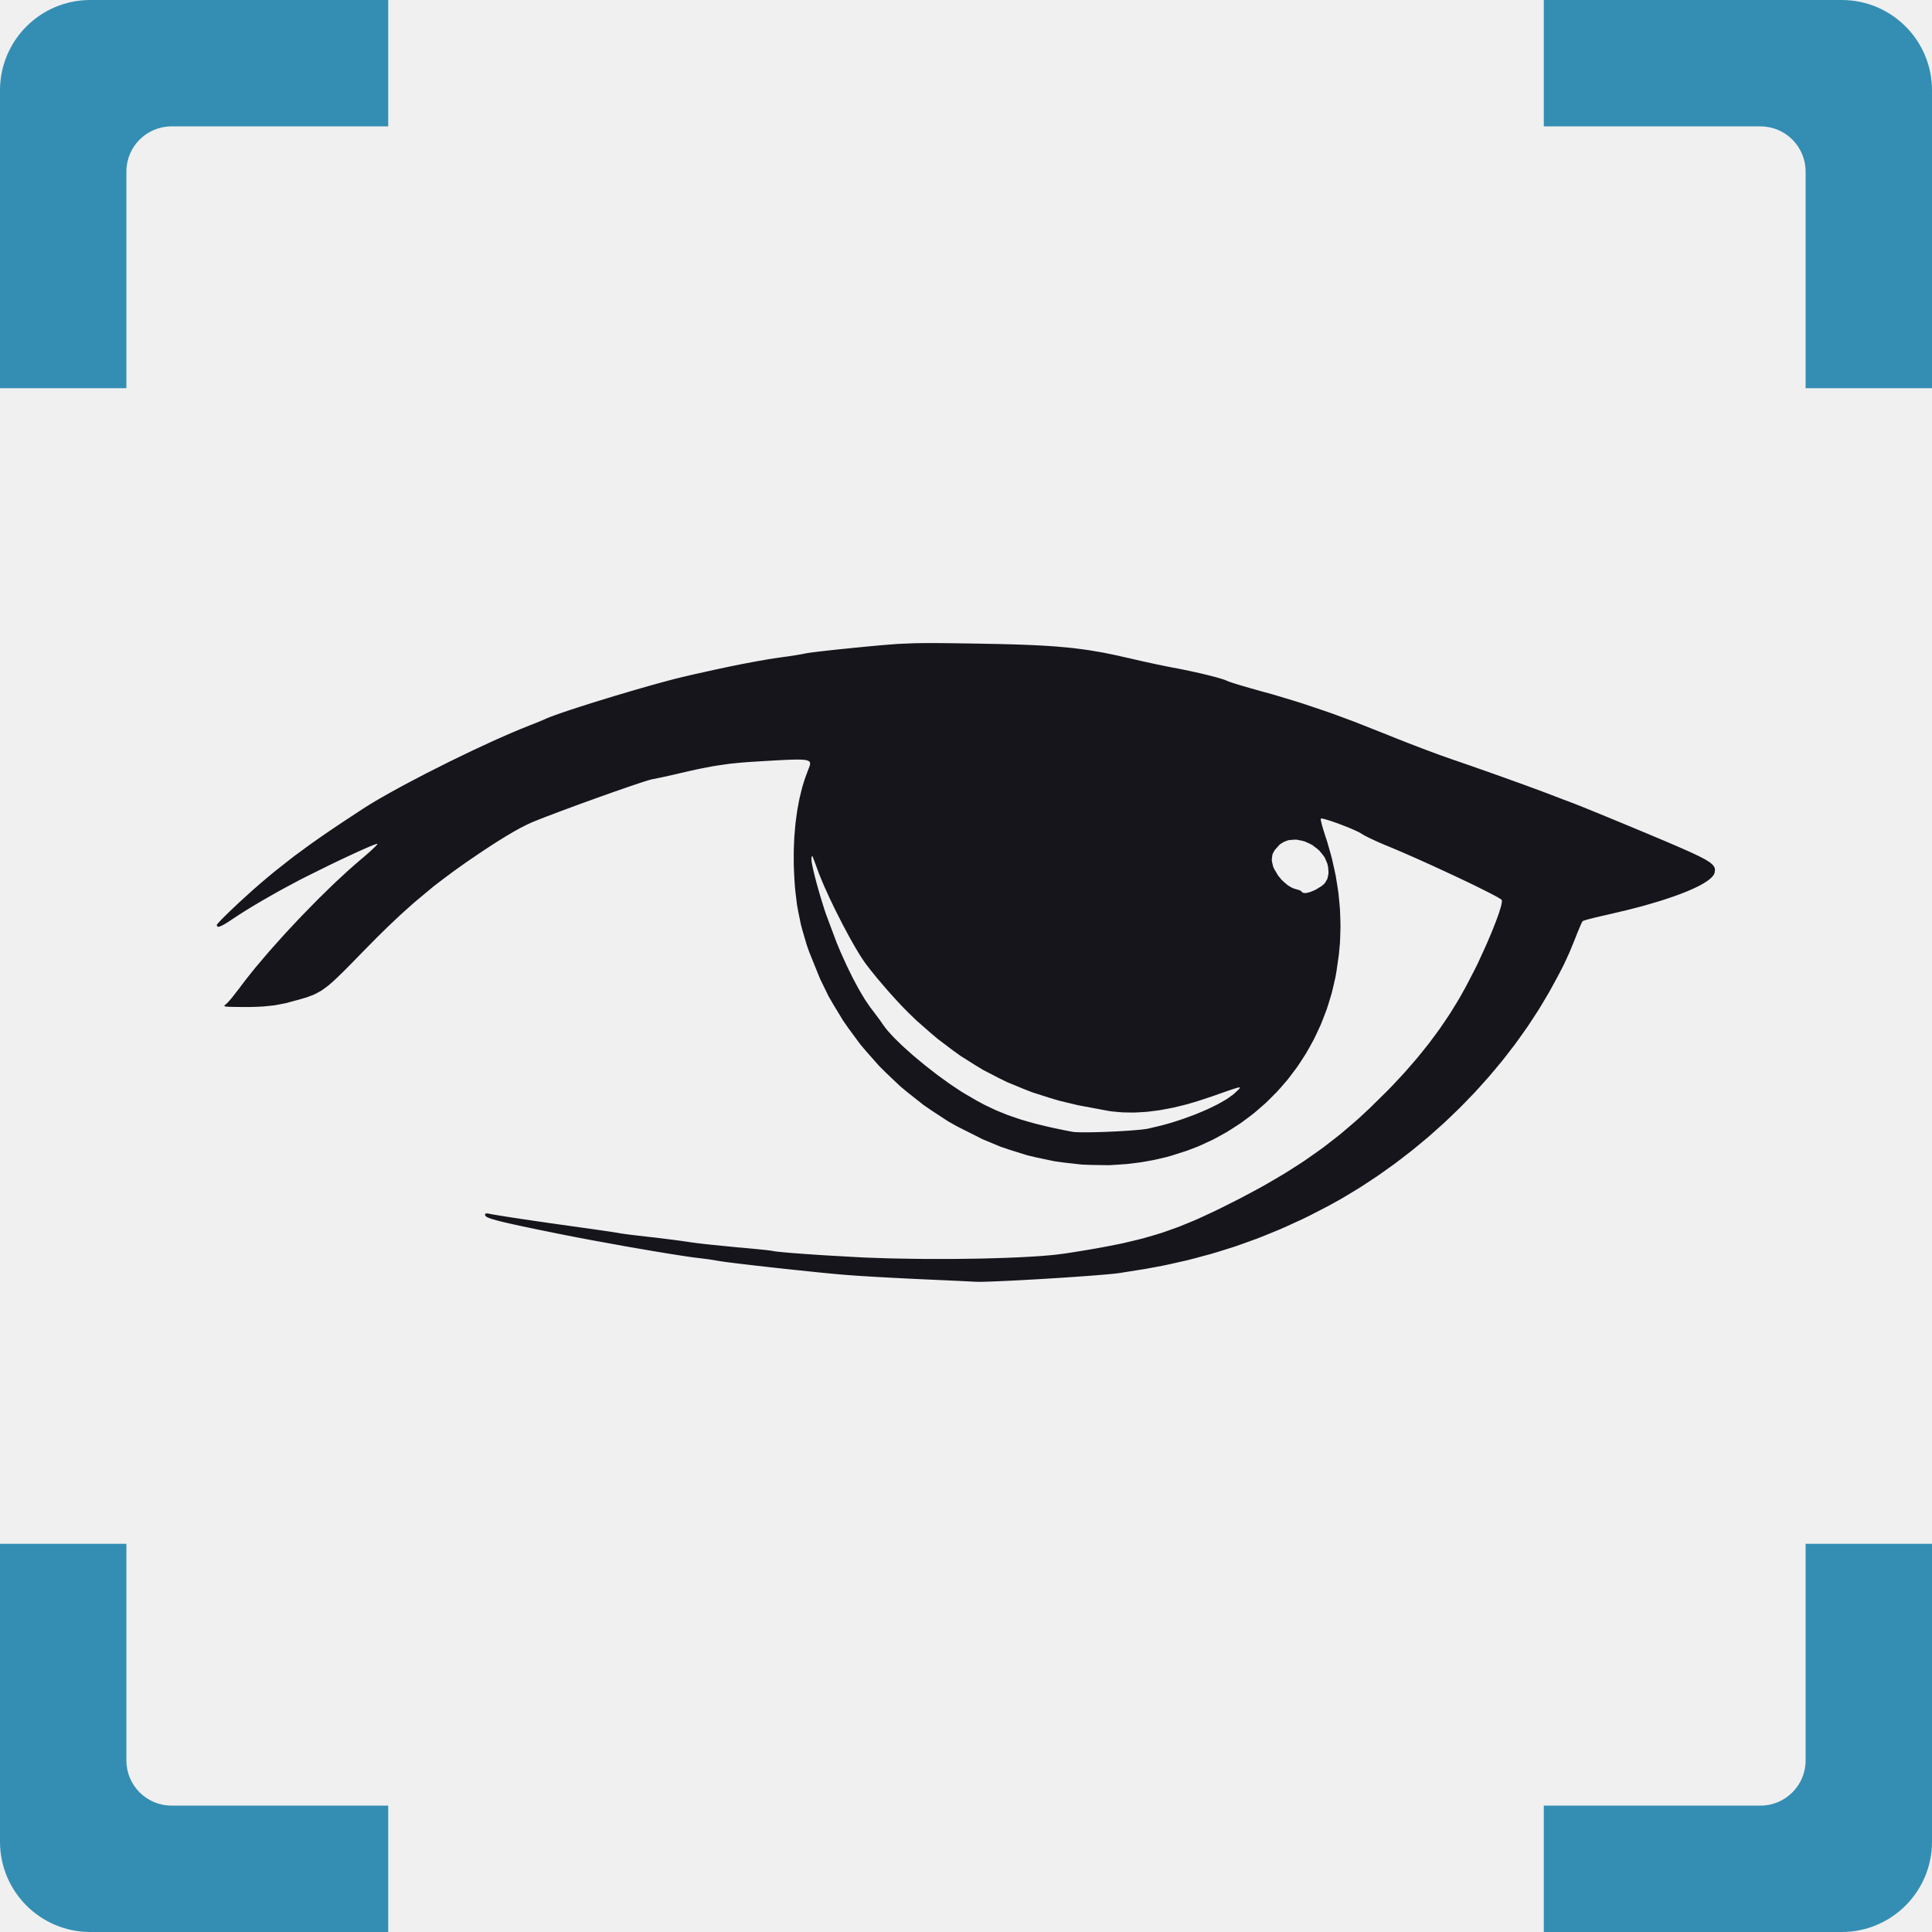
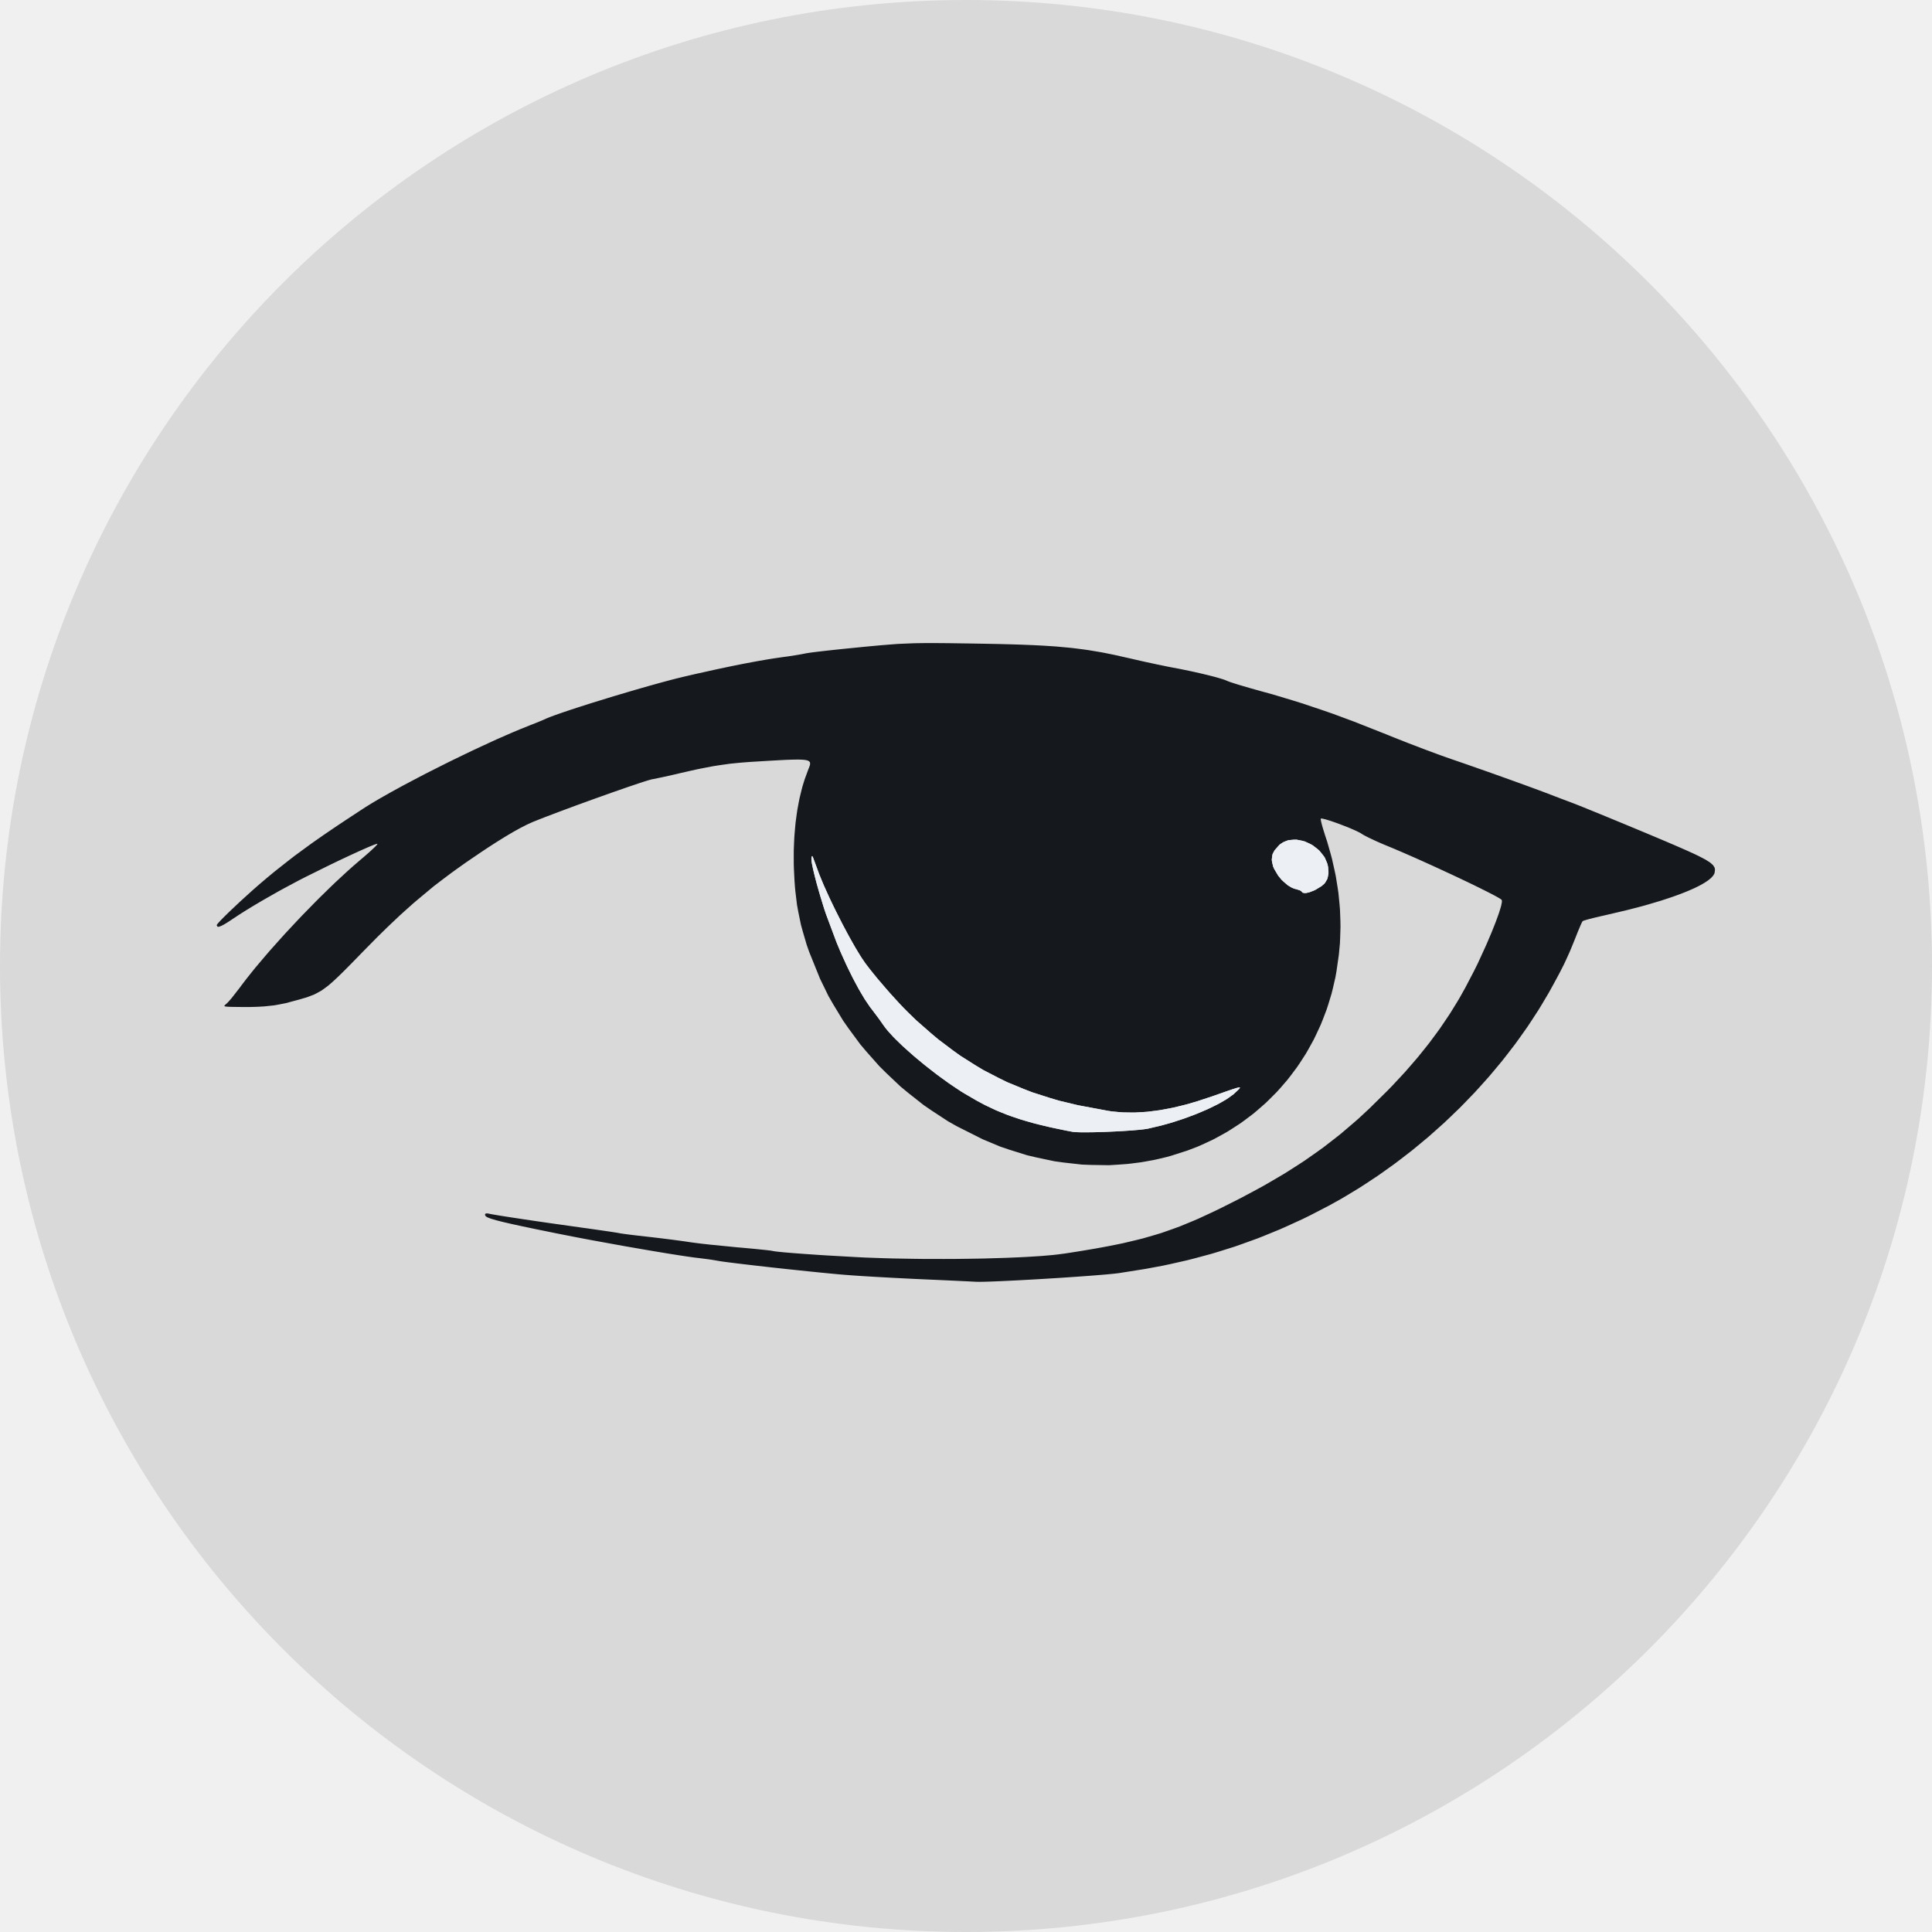
<svg xmlns="http://www.w3.org/2000/svg" width="214" height="214" viewBox="0 0 214 214" fill="none">
-   <g clip-path="url(#clip0_662_2)">
-     <path fill-rule="evenodd" clip-rule="evenodd" d="M204 214C209.523 214 214 209.523 214 204V171H200V195C200 197.761 197.761 200 195 200H171V214H204Z" fill="#348EB4" />
-     <path fill-rule="evenodd" clip-rule="evenodd" d="M10 214C4.477 214 0 209.523 0 204V171H14V195C14 197.761 16.239 200 19 200H43V214H10Z" fill="#348EB4" />
-     <path fill-rule="evenodd" clip-rule="evenodd" d="M204 0C209.523 0 214 4.477 214 10V43H200V19C200 16.239 197.761 14 195 14H171V0H204Z" fill="#348EB4" />
-     <path fill-rule="evenodd" clip-rule="evenodd" d="M10 0C4.477 0 0 4.477 0 10V43H14V19C14 16.239 16.239 14 19 14H43V0H10Z" fill="#348EB4" />
-     <g clip-path="url(#clip1_662_2)">
-       <path d="M103.481 71.23L104.056 71.234L104.354 71.236L104.996 71.242L105.326 71.246L106.045 71.256L106.415 71.262L107.222 71.273L108.544 71.295L109.085 71.305L110.1 71.325L110.596 71.334L111.532 71.358L111.99 71.37L112.852 71.397L113.277 71.411L114.076 71.445L114.468 71.46L115.211 71.498L115.576 71.517L116.271 71.562L116.956 71.608L118.213 71.722L118.828 71.783L119.996 71.932L120.573 72.013L121.714 72.204L122.286 72.306L123.463 72.546L125.337 72.967L125.696 73.051L126.509 73.236L126.924 73.329L127.773 73.512L128.192 73.602L128.978 73.763L129.165 73.803L129.51 73.871L129.97 73.96L130.63 74.082L131.933 74.353L132.251 74.422L132.863 74.56L133.162 74.629L133.724 74.764L133.996 74.831L134.49 74.959L134.726 75.022L135.133 75.14L135.324 75.197L135.631 75.297L135.953 75.429L135.986 75.445L136.119 75.496L136.195 75.525L136.405 75.596L136.521 75.634L136.799 75.722L136.946 75.769L137.281 75.872L137.631 75.976L138.455 76.216L139.799 76.594L140.912 76.898L143.14 77.567L144.255 77.913L146.518 78.674L147.656 79.068L149.988 79.933L153.607 81.363L153.885 81.477L154.488 81.719L154.794 81.841L155.435 82.094L156.082 82.348L157.412 82.858L158.068 83.107L159.296 83.56L159.589 83.668L160.132 83.861L160.853 84.114L161.286 84.262L162.228 84.586L162.708 84.754L163.716 85.108L164.733 85.464L166.801 86.201L167.306 86.382L168.277 86.732L168.754 86.905L169.636 87.228L170.063 87.385L170.815 87.664L171.759 88.022L172.13 88.166L172.999 88.496L173.209 88.577L173.597 88.722L174.081 88.903L174.153 88.931L174.363 89.012L174.479 89.057L174.77 89.173L174.925 89.234L175.286 89.379L175.473 89.454L175.896 89.625L176.33 89.802L177.338 90.213L177.859 90.428L178.98 90.89L179.548 91.124L180.702 91.604L181.277 91.842L182.389 92.306L182.931 92.534L183.918 92.949L184.153 93.049L184.588 93.232L185.174 93.484L185.447 93.6L185.948 93.818L186.192 93.925L186.638 94.121L186.854 94.216L187.249 94.395L187.441 94.481L187.784 94.642L188.118 94.802L188.649 95.075L188.894 95.205L189.265 95.437L189.433 95.549L189.666 95.754L189.766 95.854L189.886 96.049L189.934 96.145L189.961 96.342L189.923 96.658L189.902 96.741L189.811 96.912L189.755 96.999L189.595 97.178L189.508 97.268L189.282 97.453L189.162 97.545L188.873 97.736L188.722 97.832L188.373 98.029L188.191 98.127L187.782 98.328L187.572 98.428L187.105 98.631L186.865 98.733L186.346 98.94L186.08 99.042L185.506 99.251L185.213 99.355L184.59 99.563L183.953 99.772L182.538 100.191L181.808 100.397L180.216 100.808L177.647 101.412L177.342 101.479L176.774 101.613L176.504 101.678L176.042 101.796L175.83 101.853L175.525 101.945L175.461 101.965L175.373 101.998L175.301 102.037L175.284 102.055L175.22 102.175L175.184 102.246L175.089 102.45L174.751 103.255L174.618 103.591L174.381 104.185L174.265 104.472L174.052 104.99L173.842 105.491L173.446 106.364L173.244 106.795L172.792 107.684L172.67 107.916L172.4 108.418L171.945 109.253L171.582 109.912L170.81 111.214L170.416 111.863L169.582 113.144L169.159 113.781L168.268 115.038L167.816 115.663L166.87 116.892L166.391 117.502L165.393 118.702L164.888 119.298L163.841 120.466L163.311 121.046L162.218 122.179L161.666 122.74L160.529 123.835L159.956 124.378L158.777 125.432L158.184 125.955L156.968 126.966L156.354 127.468L155.103 128.433L154.474 128.911L153.19 129.828L152.544 130.282L151.231 131.149L150.571 131.576L149.23 132.39L148.556 132.79L147.193 133.547L145.122 134.619L144.281 135.032L142.607 135.797L141.769 136.171L140.096 136.855L139.256 137.189L137.567 137.799L136.72 138.096L135.004 138.635L134.141 138.894L132.383 139.367L131.499 139.595L129.688 140.004L128.773 140.2L126.895 140.549L123.986 141.011L123.843 141.03L123.444 141.076L123.226 141.099L122.693 141.15L122.411 141.176L121.766 141.229L121.43 141.257L120.693 141.314L120.317 141.341L119.51 141.4L119.099 141.43L118.242 141.487L117.377 141.546L115.588 141.656L114.698 141.709L112.984 141.803L112.567 141.825L111.777 141.864L111.393 141.882L110.679 141.915L110.335 141.929L109.72 141.953L109.426 141.963L108.928 141.976L108.697 141.98L108.34 141.982L107.982 141.972L107.961 141.971L107.807 141.961L107.712 141.957L107.423 141.941L107.261 141.933L106.851 141.913L106.633 141.904L106.122 141.878L105.853 141.866L105.255 141.839L104.946 141.823L104.276 141.794L103.591 141.762L102.078 141.695L101.308 141.66L99.684 141.579L98.872 141.538L97.302 141.451L96.922 141.43L96.202 141.386L95.853 141.365L95.21 141.325L94.901 141.304L94.357 141.266L93.681 141.215L93.461 141.198L92.956 141.154L92.691 141.131L92.112 141.076L91.813 141.048L91.172 140.985L90.844 140.954L90.157 140.883L89.458 140.812L87.98 140.657L87.234 140.578L85.744 140.417L85.009 140.334L83.615 140.177L83.279 140.137L82.642 140.063L82.33 140.025L81.754 139.957L81.477 139.923L80.977 139.86L80.737 139.831L80.326 139.776L80.133 139.75L79.826 139.705L79.494 139.652L79.361 139.626L79.029 139.571L78.853 139.542L78.473 139.486L77.371 139.345L77.242 139.331L76.908 139.29L76.73 139.266L76.311 139.207L76.091 139.176L75.595 139.101L75.337 139.062L74.771 138.973L74.481 138.928L73.858 138.828L73.539 138.775L72.868 138.664L72.186 138.55L70.716 138.297L69.223 138.039L66.127 137.476L65.369 137.337L63.921 137.063L61.929 136.672L61.514 136.589L60.744 136.432L60.369 136.355L59.673 136.214L59.335 136.145L58.709 136.013L58.406 135.95L57.85 135.832L57.58 135.775L57.088 135.667L56.851 135.616L56.42 135.518L56.212 135.47L55.839 135.384L55.66 135.341L55.341 135.26L55.036 135.183L54.573 135.049L54.364 134.985L54.075 134.874L53.95 134.819L53.807 134.723L53.726 134.589V134.497L53.814 134.406L54.063 134.412L54.089 134.42L54.191 134.442L54.251 134.456L54.42 134.487L54.513 134.505L54.747 134.544L54.872 134.566L55.164 134.615L55.316 134.64L55.662 134.695L55.841 134.725L56.237 134.786L56.644 134.849L57.586 134.992L58.076 135.067L59.155 135.226L59.709 135.307L60.891 135.478L64.631 136.005L65.108 136.07L66.019 136.2L66.457 136.263L67.228 136.375L67.407 136.401L67.724 136.448L67.874 136.471L68.127 136.511L68.245 136.53L68.42 136.558L68.588 136.589L68.621 136.597L68.741 136.617L68.808 136.629L68.99 136.654L69.185 136.682L69.723 136.753L70.011 136.788L70.686 136.869L71.773 136.993L72.144 137.034L72.968 137.13L73.383 137.181L74.221 137.286L74.632 137.339L75.385 137.439L75.562 137.465L75.887 137.51L76.309 137.573L76.435 137.593L76.751 137.636L76.917 137.657L77.303 137.707L77.703 137.756L78.653 137.862L81.714 138.165L82.204 138.206L83.123 138.291L83.565 138.332L84.322 138.409L84.495 138.426L84.8 138.458L84.945 138.474L85.181 138.501L85.289 138.515L85.443 138.537L85.574 138.56L85.603 138.568L85.704 138.586L85.762 138.596L85.922 138.617L86.009 138.629L86.221 138.653L86.333 138.664L86.597 138.69L86.871 138.717L87.551 138.775L87.912 138.804L88.74 138.867L89.168 138.898L90.112 138.963L90.597 138.997L91.626 139.062L94.88 139.245L95.845 139.294L97.93 139.367L98.99 139.396L101.192 139.433L102.3 139.447L104.537 139.451L105.651 139.449L107.832 139.42L108.909 139.402L110.947 139.341L111.445 139.325L112.397 139.286L112.866 139.266L113.752 139.221L114.186 139.195L114.997 139.144L115.393 139.117L116.116 139.056L116.466 139.026L117.091 138.959L117.906 138.853L118.448 138.771L119.473 138.609L119.975 138.527L120.927 138.367L121.394 138.287L122.282 138.124L122.718 138.043L123.55 137.878L124.37 137.711L125.876 137.353L126.611 137.17L128.003 136.766L128.69 136.556L130.032 136.084L130.703 135.836L132.064 135.276L132.751 134.983L134.197 134.312L134.566 134.137L135.334 133.763L136.533 133.161L137.444 132.699L139.15 131.787L139.988 131.33L141.561 130.414L142.333 129.956L143.798 129.023L144.518 128.553L145.896 127.586L146.577 127.096L147.894 126.077L148.546 125.56L149.822 124.472L150.459 123.92L151.722 122.745L153.623 120.871L154.156 120.326L155.161 119.251L155.655 118.714L156.584 117.646L157.041 117.113L157.902 116.045L158.323 115.512L159.122 114.436L159.514 113.895L160.255 112.802L160.62 112.253L161.313 111.132L161.653 110.567L162.301 109.411L163.233 107.627L163.681 106.728L164.507 104.925L164.704 104.482L165.065 103.636L165.239 103.221L165.546 102.452L165.691 102.081L165.932 101.42L166.042 101.107L166.204 100.584L166.274 100.344L166.345 99.99L166.357 99.915L166.36 99.799L166.337 99.685L166.322 99.662L166.202 99.575L166.129 99.526L165.899 99.39L165.77 99.317L165.442 99.14L165.264 99.046L164.847 98.832L164.629 98.722L164.137 98.476L163.882 98.348L163.326 98.076L162.757 97.799L161.475 97.189L160.819 96.881L159.437 96.241L158.742 95.921L157.354 95.293L156.667 94.987L155.366 94.418L155.049 94.282L154.451 94.027L153.615 93.679L153.324 93.561L152.737 93.307L152.449 93.179L151.917 92.931L151.664 92.811L151.247 92.599L151.152 92.55L150.996 92.463L150.816 92.353L150.724 92.29L150.417 92.131L150.247 92.046L149.822 91.858L149.376 91.665L148.342 91.266L148.089 91.171L147.606 91.004L147.373 90.925L146.971 90.801L146.784 90.746L146.512 90.683L146.454 90.671L146.371 90.666L146.301 90.679L146.286 90.693L146.307 90.858L146.325 90.961L146.4 91.269L146.444 91.439L146.564 91.852L146.78 92.544L146.996 93.193L147.363 94.479L147.537 95.12L147.822 96.393L147.956 97.028L148.16 98.289L148.253 98.918L148.376 100.171L148.427 100.796L148.471 102.043L148.481 102.665L148.444 103.908L148.415 104.529L148.297 105.77L148.029 107.633L147.919 108.25L147.641 109.462L147.492 110.064L147.135 111.238L146.946 111.822L146.512 112.957L146.286 113.519L145.778 114.613L145.516 115.154L144.939 116.202L144.641 116.719L143.995 117.72L143.663 118.212L142.951 119.162L142.586 119.63L141.812 120.525L141.416 120.964L140.58 121.801L140.156 122.212L139.262 122.991L138.808 123.373L137.861 124.087L137.378 124.437L136.378 125.086L135.87 125.403L134.82 125.983L134.288 126.264L133.189 126.771L132.635 127.017L131.493 127.452L129.73 128.016L129.256 128.15L128.294 128.378L127.81 128.486L126.835 128.663L126.345 128.746L125.357 128.872L124.862 128.929L123.864 129.002L122.867 129.065L120.847 129.035L119.838 128.996L117.811 128.768L116.798 128.628L114.779 128.201L113.771 127.963L111.779 127.34L110.787 127.003L108.836 126.187L105.977 124.746L105.018 124.205L103.186 123.005L102.286 122.387L100.582 121.04L99.746 120.35L98.177 118.865L97.411 118.106L95.984 116.497L95.291 115.677L94.019 113.952L93.403 113.075L92.294 111.246L91.761 110.319L90.825 108.396L89.622 105.418L89.35 104.641L88.916 103.16L88.715 102.425L88.416 100.964L88.281 100.228L88.097 98.704L88.059 98.314L88.001 97.51L87.939 96.253L87.922 95.72L87.92 94.672L87.924 94.151L87.964 93.13L87.991 92.624L88.074 91.639L88.12 91.15L88.246 90.203L88.313 89.737L88.479 88.837L88.568 88.392L88.775 87.54L88.883 87.124L89.128 86.329L89.541 85.204L89.605 85.05L89.694 84.801L89.728 84.683L89.726 84.5L89.711 84.417L89.572 84.295L89.528 84.27L89.402 84.227L89.335 84.207L89.159 84.177L89.066 84.163L88.835 84.148L88.713 84.14L88.42 84.134H88.265L87.906 84.14L87.717 84.144L87.285 84.16L87.059 84.168L86.547 84.193L86.281 84.207L85.683 84.24L85.374 84.258L84.686 84.299L83.548 84.368L83.179 84.39L82.486 84.441L82.144 84.468L81.492 84.531L80.843 84.596L79.583 84.775L78.946 84.876L77.583 85.139L77.228 85.212L76.473 85.379L75.248 85.66L74.717 85.786L73.572 86.042L73.302 86.101L72.819 86.201L72.256 86.313L72.198 86.323L71.993 86.378L71.877 86.41L71.569 86.504L71.401 86.557L70.999 86.687L70.787 86.756L70.304 86.919L70.053 87.004L69.503 87.19L69.22 87.289L68.615 87.499L67.998 87.713L66.654 88.191L65.973 88.433L64.575 88.941L63.88 89.192L62.533 89.692L61.875 89.938L60.678 90.392L60.393 90.5L59.87 90.705L59.165 90.986L58.974 91.063L58.555 91.254L58.339 91.354L57.868 91.594L57.627 91.718L57.105 92.007L56.837 92.156L56.264 92.495L55.97 92.67L55.343 93.059L55.023 93.258L54.339 93.698L53.992 93.925L53.255 94.414L52.085 95.209L51.541 95.582L50.504 96.32L49.994 96.69L49.012 97.427L48.039 98.169L46.173 99.725L45.706 100.124L44.767 100.964L44.294 101.392L43.331 102.301L42.845 102.765L41.835 103.756L40.253 105.359L39.967 105.652L39.448 106.185L39.197 106.443L38.739 106.909L38.517 107.133L38.114 107.538L37.917 107.733L37.558 108.083L37.384 108.252L37.062 108.551L36.906 108.697L36.614 108.953L36.327 109.198L35.809 109.58L35.552 109.755L35.047 110.032L34.79 110.16L34.234 110.376L33.943 110.481L33.271 110.677L33.093 110.729L32.705 110.833L32.065 111.004L31.638 111.118L30.791 111.285L30.362 111.36L29.441 111.458L29.202 111.48L28.692 111.509L28.43 111.521L27.868 111.537L27.581 111.543H26.955L25.93 111.531L25.778 111.529L25.527 111.523L25.409 111.519L25.226 111.511L25.143 111.505L25.021 111.492L24.967 111.486L24.901 111.464L24.847 111.441L24.88 111.36L25.093 111.167L25.15 111.12L25.336 110.923L25.438 110.811L25.689 110.514L26.54 109.423L26.729 109.165L27.142 108.624L27.355 108.349L27.812 107.774L28.279 107.194L29.322 105.961L29.858 105.336L31.011 104.045L31.596 103.396L32.815 102.091L33.429 101.442L34.676 100.165L35.298 99.534L36.529 98.33L37.141 97.74L38.319 96.65L38.608 96.387L39.168 95.889L39.978 95.193L40.251 94.963L40.737 94.54L40.965 94.338L41.332 93.997L41.415 93.919L41.552 93.785L41.613 93.722L41.706 93.622L41.748 93.576L41.793 93.513L41.801 93.468L41.787 93.464L41.716 93.478L41.671 93.49L41.542 93.533L41.469 93.559L41.285 93.632L41.187 93.669L40.955 93.765L40.712 93.868L40.102 94.137L39.778 94.281L39.038 94.621L38.654 94.798L37.822 95.189L37.398 95.39L36.512 95.817L33.844 97.138L33.115 97.51L31.611 98.314L30.862 98.722L29.405 99.551L29.048 99.756L28.362 100.161L28.024 100.362L27.39 100.749L27.081 100.94L26.509 101.304L25.739 101.811L25.587 101.915L25.313 102.094L25.181 102.179L24.95 102.321L24.84 102.386L24.651 102.486L24.56 102.533L24.409 102.596L24.34 102.624L24.228 102.651L24.176 102.659L24.098 102.649L24 102.484V102.47L24.041 102.405L24.066 102.368L24.156 102.26L24.206 102.201L24.34 102.057L24.411 101.978L24.583 101.801L24.764 101.615L25.226 101.162L25.469 100.926L26.025 100.401L26.596 99.862L27.857 98.719L28.169 98.44L28.775 97.911L29.617 97.197L30.397 96.552L31.889 95.374L32.64 94.792L34.219 93.635L34.628 93.34L35.496 92.733L35.94 92.424L36.896 91.773L37.388 91.441L38.457 90.731L40.214 89.578L40.447 89.425L40.98 89.096L41.256 88.927L41.866 88.565L42.181 88.382L42.86 87.997L43.208 87.8L43.945 87.395L44.696 86.984L46.329 86.122L47.161 85.688L48.9 84.811L49.774 84.372L51.537 83.518L52.413 83.097L54.119 82.305L54.959 81.919L56.53 81.231L56.91 81.068L57.632 80.765L58.648 80.358L59.018 80.212L59.715 79.931L59.873 79.866L60.128 79.76L60.385 79.646L60.487 79.599L60.782 79.477L60.945 79.412L61.352 79.26L61.568 79.182L62.072 79.005L62.336 78.912L62.923 78.716L63.226 78.613L63.883 78.399L64.218 78.291L64.931 78.063L65.654 77.832L67.21 77.355L67.996 77.113L69.596 76.639L70.389 76.405L71.92 75.966L72.294 75.862L73.009 75.663L73.36 75.567L74.022 75.39L74.342 75.305L74.935 75.152L75.73 74.959L76.871 74.692L79.035 74.212L79.564 74.096L80.583 73.881L81.085 73.777L82.044 73.584L82.515 73.492L83.411 73.323L83.849 73.242L84.671 73.099L85.071 73.03L85.814 72.912L86.829 72.766L87.254 72.711L88.174 72.567L88.393 72.532L88.782 72.463L89.242 72.373L89.302 72.361L89.526 72.326L89.653 72.306L89.999 72.259L90.184 72.235L90.635 72.18L90.875 72.153L91.415 72.09L91.695 72.058L92.307 71.991L92.622 71.958L93.29 71.887L95.419 71.675L95.735 71.643L96.32 71.588L96.604 71.562L97.131 71.513L97.648 71.466L98.557 71.393L99.443 71.325L101.084 71.256L101.512 71.244L102.449 71.232L102.692 71.23H103.213M89.937 94.841L89.921 94.873L89.894 94.955L89.877 95.024L89.883 95.303L89.925 95.604L89.964 95.805L90.053 96.234L90.112 96.487L90.24 97.02L90.317 97.315L90.477 97.923L90.568 98.248L90.755 98.904L90.856 99.245L91.276 100.617L91.5 101.28L92.66 104.384L93.085 105.401L93.305 105.894L93.749 106.872L93.973 107.34L94.424 108.256L94.65 108.685L95.1 109.521L95.32 109.901L95.756 110.634L95.969 110.955L96.384 111.564L96.579 111.816L97.252 112.709L97.469 113.006L97.561 113.138L97.737 113.39L97.8 113.484L98.065 113.846L98.277 114.109L98.399 114.251L98.932 114.837L99.252 115.158L99.928 115.817L100.31 116.163L101.097 116.865L101.52 117.223L102.385 117.939L102.835 118.295L103.742 118.999L104.199 119.335L105.116 119.998L105.568 120.305L106.46 120.897L106.886 121.156L108.176 121.908L109.023 122.362L109.448 122.568L110.301 122.97L110.739 123.153L111.623 123.507L112.086 123.67L113.026 123.988L113.526 124.138L114.547 124.429L115.097 124.567L116.223 124.838L116.835 124.97L118.089 125.231L118.774 125.361L118.915 125.383L119.014 125.391L119.228 125.404L119.359 125.41L119.637 125.418L119.796 125.42L120.128 125.424L120.311 125.422L121.083 125.414L121.511 125.404L122.394 125.377L122.847 125.357L123.76 125.316L124.2 125.29L125.067 125.235L125.457 125.206L126.198 125.143L126.497 125.109L126.781 125.076L126.901 125.058L127.123 125.023L127.208 125.005L128.64 124.667L129.607 124.399L130.088 124.25L131.045 123.937L131.51 123.77L132.429 123.426L132.867 123.245L133.722 122.879L134.116 122.692L134.88 122.317L135.218 122.128L135.865 121.752L136.133 121.567L136.635 121.203L136.822 121.028L137.112 120.759L137.254 120.619L137.293 120.57L137.349 120.488L137.336 120.468L137.281 120.444L137.206 120.456L137.021 120.495L136.872 120.541L136.533 120.647L136.299 120.726L136.054 120.81L135.915 120.859L135.621 120.96L135.457 121.019L135.116 121.139L134.925 121.205L134.531 121.345L134.313 121.422L132.641 121.974L131.564 122.293L131.043 122.427L130.01 122.677L129.512 122.777L128.522 122.96L128.043 123.027L127.096 123.145L126.634 123.178L125.725 123.229H125.281L124.405 123.215L123.98 123.184L123.135 123.105L122.724 123.04L119.409 122.421L117.313 121.919L116.315 121.622L114.354 120.995L113.416 120.631L111.565 119.868L110.675 119.431L108.917 118.523L108.064 118.009L106.377 116.944L105.55 116.348L103.914 115.114L103.105 114.432L101.497 113.022L100.696 112.247L100.125 111.675L99.706 111.236L99.484 110.996L98.567 109.989L98.106 109.46L97.194 108.396L96.795 107.904L96.407 107.422L96.237 107.204L95.913 106.781L95.783 106.598L95.511 106.203L95.316 105.9L95.212 105.733L94.78 105.021L94.546 104.614L94.071 103.768L93.824 103.312L93.328 102.38L93.083 101.898L92.591 100.928L92.355 100.446L91.894 99.485L91.684 99.024L91.276 98.122L91.101 97.709L90.771 96.91L90.643 96.568L90.319 95.689L90.224 95.433L90.186 95.331L90.118 95.146L90.099 95.093L90.022 94.904L89.983 94.837L89.968 94.831M143.308 93.008L142.715 93.063L142.441 93.161L142.171 93.274L142.043 93.35L141.794 93.513L141.679 93.616L141.173 94.194L140.961 94.597L140.916 94.812L140.868 95.252L140.905 95.49L141.016 95.978L141.134 96.245L141.572 96.983L141.96 97.457L142.182 97.663L142.634 98.053L142.86 98.192L143.084 98.322L143.192 98.368L143.402 98.45L143.501 98.47L143.933 98.602L144.047 98.655L144.087 98.68L144.159 98.733L144.172 98.757L144.281 98.873L144.369 98.898L144.57 98.926L144.705 98.908L144.993 98.847L145.166 98.786L145.537 98.641L145.749 98.537L146.392 98.145L146.715 97.86L146.826 97.699L147.02 97.361L147.072 97.164L147.149 96.753V96.515L147.108 96.033L147.041 95.722L146.989 95.573L146.738 94.989L146.552 94.727L146.147 94.227L145.902 94.015L145.387 93.62L145.103 93.468L144.518 93.201L144.217 93.122L143.607 93.004L143.308 93.008Z" fill="#16151C" />
+   <g clip-path="url(#clip0_645_22)">
+     <rect width="214" height="214" rx="107" fill="#D9D9D9" />
+     <g clip-path="url(#clip1_645_22)">
+       <path d="M103.481 71.23L104.056 71.234L104.354 71.236L104.996 71.242L105.326 71.246L106.045 71.256L106.415 71.262L107.222 71.273L108.544 71.295L109.085 71.305L110.1 71.325L110.596 71.334L111.532 71.358L111.99 71.37L112.852 71.397L113.277 71.411L114.076 71.445L114.468 71.46L115.211 71.498L115.576 71.517L116.271 71.562L116.956 71.608L118.213 71.722L118.828 71.783L119.996 71.932L120.573 72.013L121.714 72.204L122.286 72.306L123.463 72.546L125.337 72.967L125.696 73.051L126.509 73.236L126.924 73.329L127.773 73.511L128.192 73.602L128.978 73.763L129.165 73.803L129.51 73.871L129.97 73.96L130.63 74.082L131.933 74.353L132.251 74.422L132.863 74.56L133.162 74.629L133.724 74.764L133.996 74.831L134.49 74.959L134.726 75.022L135.133 75.14L135.324 75.197L135.631 75.297L135.953 75.429L135.986 75.445L136.119 75.496L136.195 75.525L136.405 75.596L136.521 75.634L136.799 75.722L136.946 75.769L137.281 75.872L137.631 75.976L138.455 76.216L139.799 76.594L140.912 76.898L143.14 77.567L144.255 77.913L146.518 78.674L147.656 79.068L149.988 79.933L153.607 81.363L153.885 81.477L154.488 81.719L154.794 81.841L155.435 82.094L156.082 82.348L157.412 82.858L158.068 83.107L159.296 83.56L159.589 83.668L160.132 83.861L160.854 84.114L161.286 84.262L162.228 84.586L162.708 84.754L163.716 85.108L164.733 85.463L166.801 86.201L167.306 86.382L168.277 86.732L168.754 86.905L169.636 87.228L170.063 87.385L170.815 87.664L171.759 88.022L172.13 88.166L172.999 88.496L173.209 88.577L173.597 88.722L174.081 88.903L174.153 88.931L174.363 89.012L174.479 89.057L174.77 89.173L174.925 89.234L175.286 89.379L175.473 89.454L175.896 89.625L176.33 89.802L177.338 90.213L177.859 90.428L178.98 90.89L179.548 91.124L180.702 91.604L181.277 91.842L182.389 92.306L182.932 92.534L183.918 92.949L184.153 93.049L184.588 93.232L185.174 93.484L185.447 93.6L185.948 93.818L186.192 93.924L186.638 94.121L186.854 94.216L187.249 94.395L187.441 94.481L187.784 94.642L188.118 94.802L188.649 95.075L188.894 95.205L189.265 95.437L189.433 95.549L189.666 95.754L189.766 95.854L189.886 96.049L189.934 96.145L189.961 96.342L189.923 96.658L189.902 96.741L189.811 96.912L189.755 96.999L189.595 97.178L189.508 97.268L189.282 97.453L189.162 97.545L188.873 97.736L188.722 97.832L188.373 98.029L188.191 98.127L187.782 98.328L187.572 98.428L187.105 98.631L186.865 98.733L186.346 98.94L186.08 99.042L185.506 99.251L185.213 99.355L184.59 99.563L183.953 99.772L182.538 100.191L181.808 100.397L180.216 100.808L177.647 101.412L177.342 101.479L176.774 101.613L176.504 101.677L176.042 101.796L175.83 101.853L175.525 101.945L175.461 101.965L175.373 101.998L175.301 102.037L175.284 102.055L175.22 102.175L175.184 102.246L175.089 102.45L174.751 103.255L174.618 103.591L174.381 104.185L174.265 104.472L174.052 104.99L173.842 105.491L173.446 106.364L173.244 106.795L172.792 107.684L172.67 107.916L172.4 108.418L171.945 109.253L171.582 109.912L170.81 111.214L170.416 111.863L169.582 113.144L169.159 113.781L168.268 115.038L167.816 115.663L166.87 116.892L166.391 117.502L165.393 118.702L164.888 119.298L163.841 120.466L163.311 121.046L162.218 122.179L161.666 122.74L160.529 123.835L159.956 124.378L158.777 125.432L158.184 125.955L156.968 126.966L156.354 127.468L155.103 128.433L154.474 128.911L153.19 129.828L152.544 130.282L151.231 131.149L150.571 131.576L149.23 132.39L148.556 132.79L147.193 133.547L145.122 134.619L144.281 135.032L142.607 135.797L141.769 136.171L140.096 136.855L139.256 137.189L137.567 137.799L136.72 138.096L135.004 138.635L134.141 138.894L132.383 139.367L131.499 139.595L129.688 140.004L128.773 140.2L126.895 140.549L123.986 141.011L123.843 141.03L123.444 141.076L123.226 141.099L122.693 141.15L122.411 141.176L121.766 141.229L121.43 141.257L120.693 141.314L120.317 141.341L119.51 141.4L119.099 141.43L118.242 141.487L117.377 141.546L115.588 141.656L114.698 141.709L112.984 141.803L112.567 141.825L111.777 141.864L111.393 141.882L110.679 141.915L110.335 141.929L109.72 141.953L109.426 141.963L108.928 141.976L108.697 141.98L108.34 141.982L107.982 141.972L107.961 141.97L107.807 141.961L107.712 141.957L107.423 141.941L107.261 141.933L106.851 141.913L106.633 141.904L106.122 141.878L105.853 141.866L105.255 141.839L104.946 141.823L104.276 141.793L103.591 141.762L102.078 141.695L101.308 141.66L99.684 141.579L98.872 141.538L97.302 141.451L96.922 141.43L96.202 141.386L95.853 141.365L95.21 141.325L94.901 141.304L94.357 141.266L93.681 141.215L93.461 141.198L92.956 141.154L92.691 141.131L92.112 141.076L91.813 141.048L91.172 140.985L90.844 140.954L90.157 140.883L89.458 140.812L87.98 140.657L87.234 140.578L85.744 140.417L85.009 140.334L83.615 140.177L83.279 140.137L82.642 140.063L82.33 140.025L81.754 139.957L81.477 139.923L80.977 139.86L80.737 139.831L80.326 139.776L80.133 139.75L79.826 139.705L79.494 139.652L79.361 139.626L79.029 139.571L78.853 139.542L78.473 139.486L77.371 139.345L77.242 139.331L76.908 139.29L76.73 139.266L76.311 139.207L76.091 139.176L75.595 139.101L75.337 139.062L74.771 138.973L74.481 138.928L73.858 138.828L73.539 138.775L72.868 138.664L72.186 138.55L70.716 138.297L69.223 138.039L66.127 137.476L65.369 137.337L63.921 137.063L61.929 136.672L61.514 136.589L60.744 136.432L60.369 136.355L59.673 136.214L59.335 136.145L58.709 136.013L58.406 135.95L57.85 135.832L57.58 135.775L57.088 135.667L56.851 135.616L56.42 135.518L56.212 135.47L55.839 135.384L55.66 135.341L55.341 135.26L55.036 135.183L54.573 135.049L54.364 134.985L54.075 134.874L53.95 134.819L53.807 134.723L53.726 134.589V134.497L53.814 134.406L54.063 134.412L54.089 134.42L54.191 134.442L54.251 134.456L54.42 134.487L54.513 134.505L54.747 134.544L54.872 134.566L55.164 134.615L55.316 134.64L55.662 134.695L55.841 134.725L56.237 134.786L56.644 134.849L57.586 134.992L58.076 135.067L59.155 135.226L59.709 135.307L60.891 135.478L64.631 136.005L65.108 136.07L66.019 136.2L66.457 136.263L67.228 136.375L67.407 136.401L67.724 136.448L67.874 136.471L68.127 136.511L68.245 136.53L68.42 136.558L68.588 136.589L68.621 136.597L68.741 136.617L68.808 136.629L68.99 136.654L69.185 136.682L69.723 136.753L70.011 136.788L70.686 136.869L71.773 136.993L72.144 137.034L72.968 137.13L73.383 137.181L74.221 137.286L74.632 137.339L75.385 137.439L75.562 137.465L75.887 137.51L76.309 137.573L76.435 137.592L76.751 137.636L76.917 137.657L77.303 137.707L77.703 137.756L78.653 137.862L81.714 138.165L82.204 138.206L83.123 138.291L83.565 138.332L84.322 138.409L84.495 138.426L84.8 138.458L84.945 138.474L85.181 138.501L85.289 138.515L85.443 138.537L85.574 138.56L85.603 138.568L85.704 138.586L85.762 138.596L85.922 138.617L86.009 138.629L86.221 138.653L86.333 138.664L86.597 138.69L86.871 138.717L87.551 138.775L87.912 138.804L88.74 138.867L89.168 138.898L90.112 138.963L90.597 138.997L91.626 139.062L94.88 139.245L95.845 139.294L97.93 139.367L98.99 139.396L101.192 139.433L102.3 139.447L104.537 139.451L105.651 139.449L107.832 139.42L108.909 139.402L110.947 139.341L111.445 139.325L112.397 139.286L112.866 139.266L113.752 139.221L114.186 139.195L114.997 139.144L115.393 139.117L116.116 139.056L116.466 139.026L117.091 138.959L117.906 138.853L118.448 138.771L119.473 138.609L119.975 138.527L120.927 138.367L121.394 138.287L122.282 138.124L122.718 138.043L123.55 137.878L124.37 137.71L125.876 137.353L126.611 137.17L128.003 136.766L128.69 136.556L130.032 136.084L130.703 135.836L132.064 135.276L132.751 134.983L134.197 134.312L134.566 134.137L135.334 133.763L136.533 133.161L137.444 132.699L139.15 131.787L139.988 131.33L141.561 130.414L142.333 129.956L143.798 129.023L144.518 128.553L145.896 127.586L146.577 127.096L147.894 126.077L148.546 125.56L149.822 124.472L150.459 123.92L151.722 122.745L153.623 120.871L154.156 120.326L155.161 119.25L155.655 118.714L156.584 117.646L157.041 117.113L157.902 116.045L158.323 115.512L159.122 114.436L159.514 113.895L160.255 112.801L160.62 112.253L161.313 111.132L161.653 110.567L162.301 109.411L163.233 107.627L163.681 106.728L164.507 104.925L164.704 104.482L165.065 103.636L165.239 103.221L165.546 102.452L165.691 102.081L165.932 101.42L166.042 101.107L166.204 100.584L166.274 100.344L166.345 99.99L166.357 99.915L166.36 99.799L166.337 99.685L166.322 99.662L166.202 99.575L166.129 99.526L165.899 99.39L165.77 99.317L165.442 99.14L165.264 99.046L164.847 98.832L164.629 98.722L164.137 98.476L163.882 98.348L163.326 98.076L162.757 97.799L161.475 97.189L160.819 96.881L159.437 96.241L158.742 95.921L157.354 95.293L156.667 94.987L155.366 94.418L155.049 94.282L154.451 94.027L153.615 93.679L153.324 93.561L152.737 93.307L152.449 93.179L151.917 92.931L151.664 92.811L151.247 92.599L151.152 92.55L150.996 92.463L150.816 92.353L150.724 92.29L150.417 92.131L150.247 92.046L149.822 91.858L149.376 91.665L148.342 91.266L148.089 91.171L147.606 91.004L147.373 90.925L146.971 90.801L146.784 90.746L146.512 90.683L146.454 90.671L146.371 90.666L146.301 90.679L146.286 90.693L146.307 90.858L146.325 90.961L146.4 91.269L146.444 91.439L146.564 91.852L146.78 92.544L146.996 93.193L147.363 94.479L147.537 95.12L147.822 96.393L147.956 97.028L148.16 98.289L148.253 98.918L148.376 100.171L148.427 100.796L148.471 102.043L148.481 102.665L148.444 103.908L148.415 104.529L148.297 105.77L148.029 107.633L147.919 108.25L147.641 109.462L147.492 110.064L147.135 111.238L146.946 111.822L146.512 112.957L146.286 113.519L145.778 114.613L145.516 115.154L144.939 116.202L144.641 116.719L143.995 117.72L143.663 118.212L142.951 119.162L142.586 119.63L141.812 120.525L141.416 120.964L140.58 121.801L140.156 122.212L139.262 122.991L138.808 123.373L137.861 124.087L137.378 124.437L136.378 125.086L135.87 125.403L134.82 125.983L134.288 126.264L133.189 126.771L132.635 127.017L131.493 127.452L129.73 128.016L129.256 128.15L128.294 128.378L127.81 128.486L126.835 128.663L126.345 128.746L125.357 128.872L124.862 128.929L123.864 129.002L122.867 129.065L120.847 129.035L119.838 128.996L117.811 128.768L116.798 128.628L114.779 128.201L113.771 127.963L111.779 127.34L110.787 127.003L108.836 126.187L105.977 124.746L105.018 124.205L103.186 123.005L102.286 122.387L100.582 121.04L99.746 120.35L98.177 118.865L97.411 118.106L95.984 116.497L95.291 115.677L94.019 113.952L93.403 113.075L92.294 111.246L91.761 110.319L90.825 108.396L89.622 105.418L89.35 104.641L88.916 103.16L88.715 102.425L88.416 100.964L88.281 100.228L88.097 98.704L88.059 98.314L88.001 97.51L87.939 96.253L87.922 95.72L87.92 94.672L87.924 94.151L87.964 93.13L87.991 92.624L88.074 91.639L88.12 91.149L88.246 90.203L88.313 89.737L88.479 88.837L88.568 88.392L88.775 87.54L88.883 87.124L89.128 86.329L89.541 85.204L89.605 85.05L89.694 84.801L89.728 84.683L89.726 84.5L89.711 84.417L89.572 84.295L89.528 84.27L89.402 84.226L89.335 84.207L89.159 84.177L89.066 84.163L88.835 84.148L88.713 84.14L88.42 84.134H88.265L87.906 84.14L87.717 84.144L87.285 84.16L87.059 84.167L86.547 84.193L86.281 84.207L85.683 84.24L85.374 84.258L84.686 84.299L83.548 84.368L83.179 84.39L82.486 84.441L82.144 84.468L81.492 84.531L80.843 84.596L79.583 84.775L78.946 84.876L77.583 85.139L77.228 85.212L76.473 85.379L75.248 85.66L74.717 85.786L73.572 86.042L73.302 86.101L72.819 86.201L72.256 86.313L72.198 86.323L71.993 86.378L71.877 86.409L71.569 86.504L71.401 86.557L70.999 86.687L70.787 86.756L70.304 86.919L70.053 87.004L69.503 87.19L69.22 87.289L68.615 87.499L67.998 87.713L66.654 88.191L65.973 88.433L64.575 88.941L63.88 89.192L62.533 89.692L61.875 89.938L60.678 90.392L60.393 90.5L59.87 90.705L59.165 90.986L58.974 91.063L58.555 91.254L58.339 91.354L57.868 91.594L57.627 91.718L57.105 92.007L56.837 92.156L56.264 92.495L55.97 92.67L55.343 93.059L55.023 93.258L54.339 93.698L53.992 93.924L53.255 94.414L52.085 95.209L51.541 95.582L50.504 96.32L49.994 96.69L49.012 97.427L48.039 98.169L46.173 99.725L45.706 100.124L44.767 100.964L44.294 101.392L43.331 102.301L42.845 102.765L41.835 103.756L40.253 105.359L39.967 105.652L39.448 106.185L39.197 106.443L38.739 106.909L38.517 107.133L38.114 107.538L37.917 107.733L37.558 108.083L37.384 108.252L37.062 108.551L36.906 108.697L36.614 108.953L36.327 109.198L35.809 109.58L35.552 109.755L35.047 110.032L34.79 110.16L34.234 110.376L33.943 110.481L33.271 110.677L33.093 110.729L32.705 110.833L32.065 111.004L31.638 111.118L30.791 111.285L30.362 111.36L29.441 111.458L29.202 111.48L28.692 111.509L28.43 111.521L27.868 111.537L27.581 111.543H26.955L25.93 111.531L25.778 111.529L25.527 111.523L25.409 111.519L25.226 111.511L25.143 111.505L25.021 111.492L24.967 111.486L24.901 111.464L24.847 111.44L24.88 111.36L25.093 111.167L25.15 111.12L25.336 110.923L25.438 110.811L25.689 110.514L26.54 109.423L26.729 109.165L27.142 108.624L27.355 108.349L27.812 107.774L28.279 107.194L29.322 105.961L29.858 105.336L31.011 104.045L31.596 103.396L32.815 102.091L33.429 101.441L34.676 100.165L35.298 99.534L36.529 98.33L37.141 97.74L38.319 96.65L38.608 96.387L39.168 95.889L39.978 95.193L40.251 94.963L40.737 94.54L40.965 94.338L41.332 93.997L41.415 93.919L41.552 93.785L41.613 93.722L41.706 93.622L41.748 93.576L41.793 93.513L41.801 93.468L41.787 93.464L41.716 93.478L41.671 93.49L41.542 93.533L41.469 93.559L41.285 93.632L41.187 93.669L40.955 93.765L40.712 93.868L40.102 94.137L39.778 94.281L39.038 94.621L38.654 94.798L37.822 95.189L37.398 95.39L36.512 95.817L33.844 97.138L33.115 97.51L31.611 98.314L30.862 98.722L29.405 99.551L29.048 99.756L28.362 100.161L28.024 100.362L27.39 100.749L27.081 100.94L26.509 101.304L25.739 101.811L25.587 101.915L25.313 102.094L25.181 102.179L24.95 102.321L24.84 102.386L24.651 102.486L24.56 102.533L24.409 102.596L24.34 102.624L24.228 102.651L24.176 102.659L24.098 102.649L24 102.484V102.47L24.041 102.405L24.066 102.368L24.156 102.26L24.206 102.201L24.34 102.057L24.411 101.978L24.583 101.801L24.764 101.615L25.226 101.162L25.469 100.926L26.025 100.401L26.596 99.862L27.857 98.719L28.169 98.44L28.775 97.911L29.617 97.197L30.397 96.552L31.889 95.374L32.64 94.792L34.219 93.635L34.628 93.34L35.496 92.733L35.94 92.424L36.896 91.773L37.388 91.441L38.457 90.731L40.214 89.578L40.447 89.425L40.98 89.096L41.256 88.927L41.866 88.565L42.181 88.382L42.86 87.997L43.208 87.8L43.945 87.395L44.696 86.984L46.329 86.122L47.161 85.688L48.9 84.811L49.774 84.372L51.537 83.518L52.413 83.097L54.119 82.305L54.959 81.919L56.53 81.231L56.91 81.068L57.632 80.765L58.648 80.358L59.018 80.212L59.715 79.931L59.873 79.866L60.128 79.76L60.385 79.646L60.487 79.599L60.782 79.477L60.945 79.412L61.352 79.26L61.568 79.182L62.072 79.005L62.336 78.912L62.923 78.716L63.226 78.613L63.883 78.399L64.218 78.291L64.931 78.063L65.654 77.832L67.21 77.355L67.996 77.113L69.596 76.639L70.389 76.405L71.92 75.966L72.294 75.862L73.009 75.663L73.36 75.567L74.022 75.39L74.342 75.305L74.935 75.152L75.73 74.959L76.871 74.692L79.035 74.212L79.564 74.096L80.583 73.881L81.085 73.777L82.044 73.584L82.515 73.492L83.411 73.323L83.849 73.242L84.671 73.099L85.071 73.03L85.814 72.912L86.829 72.766L87.254 72.711L88.174 72.567L88.393 72.532L88.782 72.463L89.242 72.373L89.302 72.361L89.526 72.326L89.653 72.306L89.999 72.259L90.184 72.235L90.635 72.18L90.875 72.153L91.415 72.09L91.695 72.058L92.307 71.991L92.622 71.958L93.29 71.887L95.419 71.675L95.735 71.643L96.32 71.588L96.604 71.562L97.131 71.513L97.648 71.466L98.557 71.393L99.443 71.325L101.084 71.256L101.512 71.244L102.449 71.232L102.692 71.23H103.213M89.937 94.841L89.921 94.873L89.894 94.955L89.877 95.024L89.883 95.303L89.925 95.604L89.964 95.805L90.053 96.234L90.112 96.487L90.24 97.02L90.317 97.315L90.477 97.923L90.568 98.248L90.755 98.904L90.856 99.245L91.276 100.617L91.5 101.28L92.66 104.384L93.085 105.401L93.305 105.894L93.749 106.872L93.973 107.34L94.424 108.256L94.65 108.685L95.1 109.521L95.32 109.901L95.756 110.634L95.969 110.955L96.384 111.564L96.579 111.816L97.252 112.709L97.469 113.006L97.561 113.138L97.737 113.39L97.8 113.484L98.065 113.846L98.277 114.109L98.399 114.251L98.932 114.837L99.252 115.158L99.928 115.817L100.31 116.163L101.097 116.865L101.52 117.223L102.385 117.939L102.835 118.295L103.742 118.999L104.199 119.335L105.116 119.998L105.568 120.305L106.46 120.897L106.886 121.156L108.176 121.908L109.023 122.362L109.448 122.568L110.301 122.97L110.739 123.153L111.623 123.507L112.086 123.67L113.026 123.988L113.526 124.138L114.547 124.429L115.097 124.567L116.223 124.838L116.835 124.97L118.089 125.231L118.774 125.361L118.915 125.383L119.014 125.391L119.228 125.404L119.359 125.41L119.637 125.418L119.796 125.42L120.128 125.424L120.311 125.422L121.083 125.414L121.511 125.404L122.394 125.377L122.847 125.357L123.76 125.316L124.2 125.29L125.067 125.235L125.457 125.206L126.198 125.143L126.497 125.109L126.781 125.076L126.901 125.058L127.123 125.023L127.208 125.005L128.64 124.667L129.607 124.399L130.088 124.25L131.045 123.937L131.51 123.77L132.429 123.426L132.867 123.245L133.722 122.879L134.116 122.692L134.88 122.317L135.218 122.128L135.865 121.752L136.133 121.567L136.635 121.203L136.822 121.028L137.112 120.759L137.254 120.619L137.293 120.57L137.349 120.488L137.336 120.468L137.281 120.444L137.206 120.456L137.021 120.495L136.872 120.541L136.533 120.647L136.299 120.726L136.054 120.81L135.915 120.859L135.621 120.96L135.457 121.019L135.116 121.139L134.925 121.205L134.531 121.345L134.313 121.422L132.641 121.974L131.564 122.293L131.043 122.427L130.01 122.677L129.512 122.777L128.522 122.96L128.043 123.027L127.096 123.145L126.634 123.178L125.725 123.229H125.281L124.405 123.215L123.98 123.184L123.135 123.105L122.724 123.04L119.409 122.421L117.313 121.919L116.315 121.622L114.354 120.995L113.416 120.631L111.565 119.868L110.675 119.431L108.917 118.523L108.064 118.009L106.377 116.943L105.55 116.348L103.914 115.114L103.105 114.432L101.497 113.022L100.696 112.247L100.125 111.675L99.706 111.236L99.484 110.996L98.567 109.989L98.106 109.46L97.194 108.396L96.795 107.904L96.407 107.422L96.237 107.204L95.913 106.781L95.783 106.598L95.511 106.203L95.316 105.9L95.212 105.733L94.78 105.021L94.546 104.614L94.071 103.768L93.824 103.312L93.328 102.38L93.083 101.898L92.591 100.928L92.355 100.446L91.894 99.485L91.684 99.024L91.276 98.122L91.101 97.709L90.771 96.91L90.643 96.568L90.319 95.689L90.224 95.433L90.186 95.331L90.118 95.146L90.099 95.093L90.022 94.904L89.983 94.837L89.968 94.831M143.308 93.008L142.715 93.063L142.441 93.161L142.171 93.273L142.043 93.35L141.794 93.513L141.679 93.616L141.173 94.194L140.961 94.597L140.916 94.811L140.868 95.252L140.905 95.49L141.016 95.978L141.134 96.245L141.572 96.983L141.96 97.457L142.182 97.663L142.634 98.053L142.86 98.192L143.084 98.322L143.192 98.367L143.402 98.45L143.501 98.47L143.933 98.602L144.047 98.655L144.087 98.68L144.159 98.733L144.172 98.757L144.281 98.873L144.369 98.898L144.57 98.926L144.705 98.908L144.993 98.847L145.166 98.786L145.537 98.641L145.749 98.537L146.392 98.145L146.715 97.86L146.826 97.699L147.02 97.361L147.072 97.164L147.149 96.753V96.515L147.108 96.033L147.041 95.722L146.989 95.573L146.738 94.989L146.552 94.727L146.147 94.227L145.902 94.015L145.387 93.62L145.103 93.468L144.518 93.201L144.217 93.122L143.607 93.004L143.308 93.008Z" fill="#15181C" />
+       <path d="M118.774 125.361L118.089 125.231L116.835 124.97L116.223 124.838L115.097 124.567L114.547 124.429L113.526 124.138L113.026 123.988L112.086 123.67L111.623 123.507L110.739 123.153L110.301 122.97L109.448 122.568L109.023 122.362L108.176 121.908L106.886 121.156L106.46 120.897L105.568 120.305L105.116 119.998L104.199 119.335L103.742 118.999L102.835 118.295L102.385 117.939L101.52 117.223L101.097 116.865L100.31 116.163L99.928 115.817L99.252 115.158L98.932 114.837L98.399 114.251L98.277 114.109L98.065 113.846L97.801 113.484L97.737 113.39L97.561 113.138L97.469 113.006L97.252 112.709L96.579 111.816L96.384 111.564L95.969 110.955L95.756 110.634L95.32 109.901L95.1 109.521L94.65 108.685L94.425 108.256L93.973 107.34L93.749 106.872L93.305 105.894L93.085 105.401L92.66 104.384L91.5 101.28L91.276 100.617L90.856 99.245L90.755 98.904L90.568 98.248L90.477 97.923L90.317 97.315L90.24 97.02L90.112 96.487L90.053 96.234L89.964 95.805L89.925 95.604L89.883 95.303L89.877 95.024L89.894 94.955L89.921 94.873L89.937 94.841L89.968 94.831L89.983 94.837L90.022 94.904L90.099 95.093L90.118 95.146L90.186 95.331L90.224 95.433L90.319 95.689L90.643 96.568L90.771 96.91L91.101 97.709L91.276 98.122L91.684 99.024L91.894 99.485L92.355 100.446L92.591 100.928L93.083 101.898L93.328 102.38L93.824 103.312L94.071 103.768L94.546 104.614L94.78 105.021L95.212 105.733L95.316 105.9L95.511 106.203L95.784 106.598L95.913 106.781L96.237 107.204L96.407 107.422L96.795 107.904L97.195 108.396L98.106 109.46L98.567 109.989L99.484 110.996L99.706 111.236L100.125 111.675L100.696 112.247L101.497 113.022L103.105 114.432L103.914 115.114L105.55 116.348L106.377 116.943L108.064 118.009L108.917 118.523L110.675 119.431L111.565 119.868L113.416 120.631L114.354 120.995L116.315 121.622L117.313 121.919L119.41 122.421L122.724 123.04L123.135 123.105L123.98 123.184L124.405 123.215L125.281 123.229H125.725L126.634 123.178L127.096 123.145L128.043 123.027L128.522 122.96L129.512 122.777L130.01 122.677L131.043 122.427L131.564 122.293L132.641 121.974L134.313 121.422L134.531 121.345L134.925 121.205L135.116 121.139L135.457 121.019L135.622 120.96L135.915 120.859L136.054 120.81L136.299 120.726L136.533 120.647L136.872 120.541L137.021 120.495L137.206 120.456L137.282 120.444L137.336 120.468L137.349 120.488L137.293 120.57L137.255 120.619L137.112 120.759L136.822 121.028L136.635 121.203L136.133 121.567L135.865 121.752L135.218 122.128L134.88 122.317L134.116 122.692L133.722 122.879L132.867 123.245L132.429 123.426L131.51 123.77L131.045 123.937L130.088 124.25L129.607 124.399L128.64 124.667L127.208 125.005L127.123 125.023L126.901 125.058L126.781 125.076L126.497 125.109L126.198 125.143L125.457 125.206L125.067 125.235L124.2 125.29L123.76 125.316L122.847 125.357L122.394 125.377L121.512 125.404L121.083 125.414L120.311 125.422L120.128 125.424L119.796 125.42L119.637 125.418L119.359 125.41L119.228 125.404L119.014 125.391L118.915 125.383M144.172 98.757L144.159 98.733L144.088 98.68L144.047 98.655L143.933 98.602L143.501 98.47L143.402 98.45L143.192 98.367L143.084 98.322L142.86 98.192L142.634 98.053L142.182 97.663L141.96 97.457L141.572 96.983L141.134 96.245L141.017 95.978L140.905 95.49L140.868 95.252L140.916 94.811L140.961 94.597L141.173 94.194L141.679 93.616L141.794 93.513L142.043 93.35L142.171 93.273L142.441 93.161L142.715 93.063L143.308 93.008L143.607 93.004L144.217 93.122L144.518 93.201L145.103 93.468L145.387 93.62L145.902 94.015L146.147 94.227L146.552 94.727L146.738 94.989L146.989 95.573L147.041 95.722L147.108 96.033L147.149 96.515V96.753L147.072 97.164L147.02 97.361L146.827 97.699L146.715 97.86L146.392 98.145L145.749 98.537L145.537 98.641L145.167 98.786L144.993 98.847L144.705 98.908L144.57 98.926L144.369 98.898L144.281 98.873L144.172 98.757Z" fill="#ECEFF4" />
    </g>
  </g>
  <defs>
-     <clipPath id="clip0_662_2">
+     <clipPath id="clip0_645_22">
      <rect width="214" height="214" rx="10" fill="white" />
    </clipPath>
-     <clipPath id="clip1_662_2">
+     <clipPath id="clip1_645_22">
      <rect width="166" height="71" fill="white" transform="translate(24 71)" />
    </clipPath>
  </defs>
</svg>
